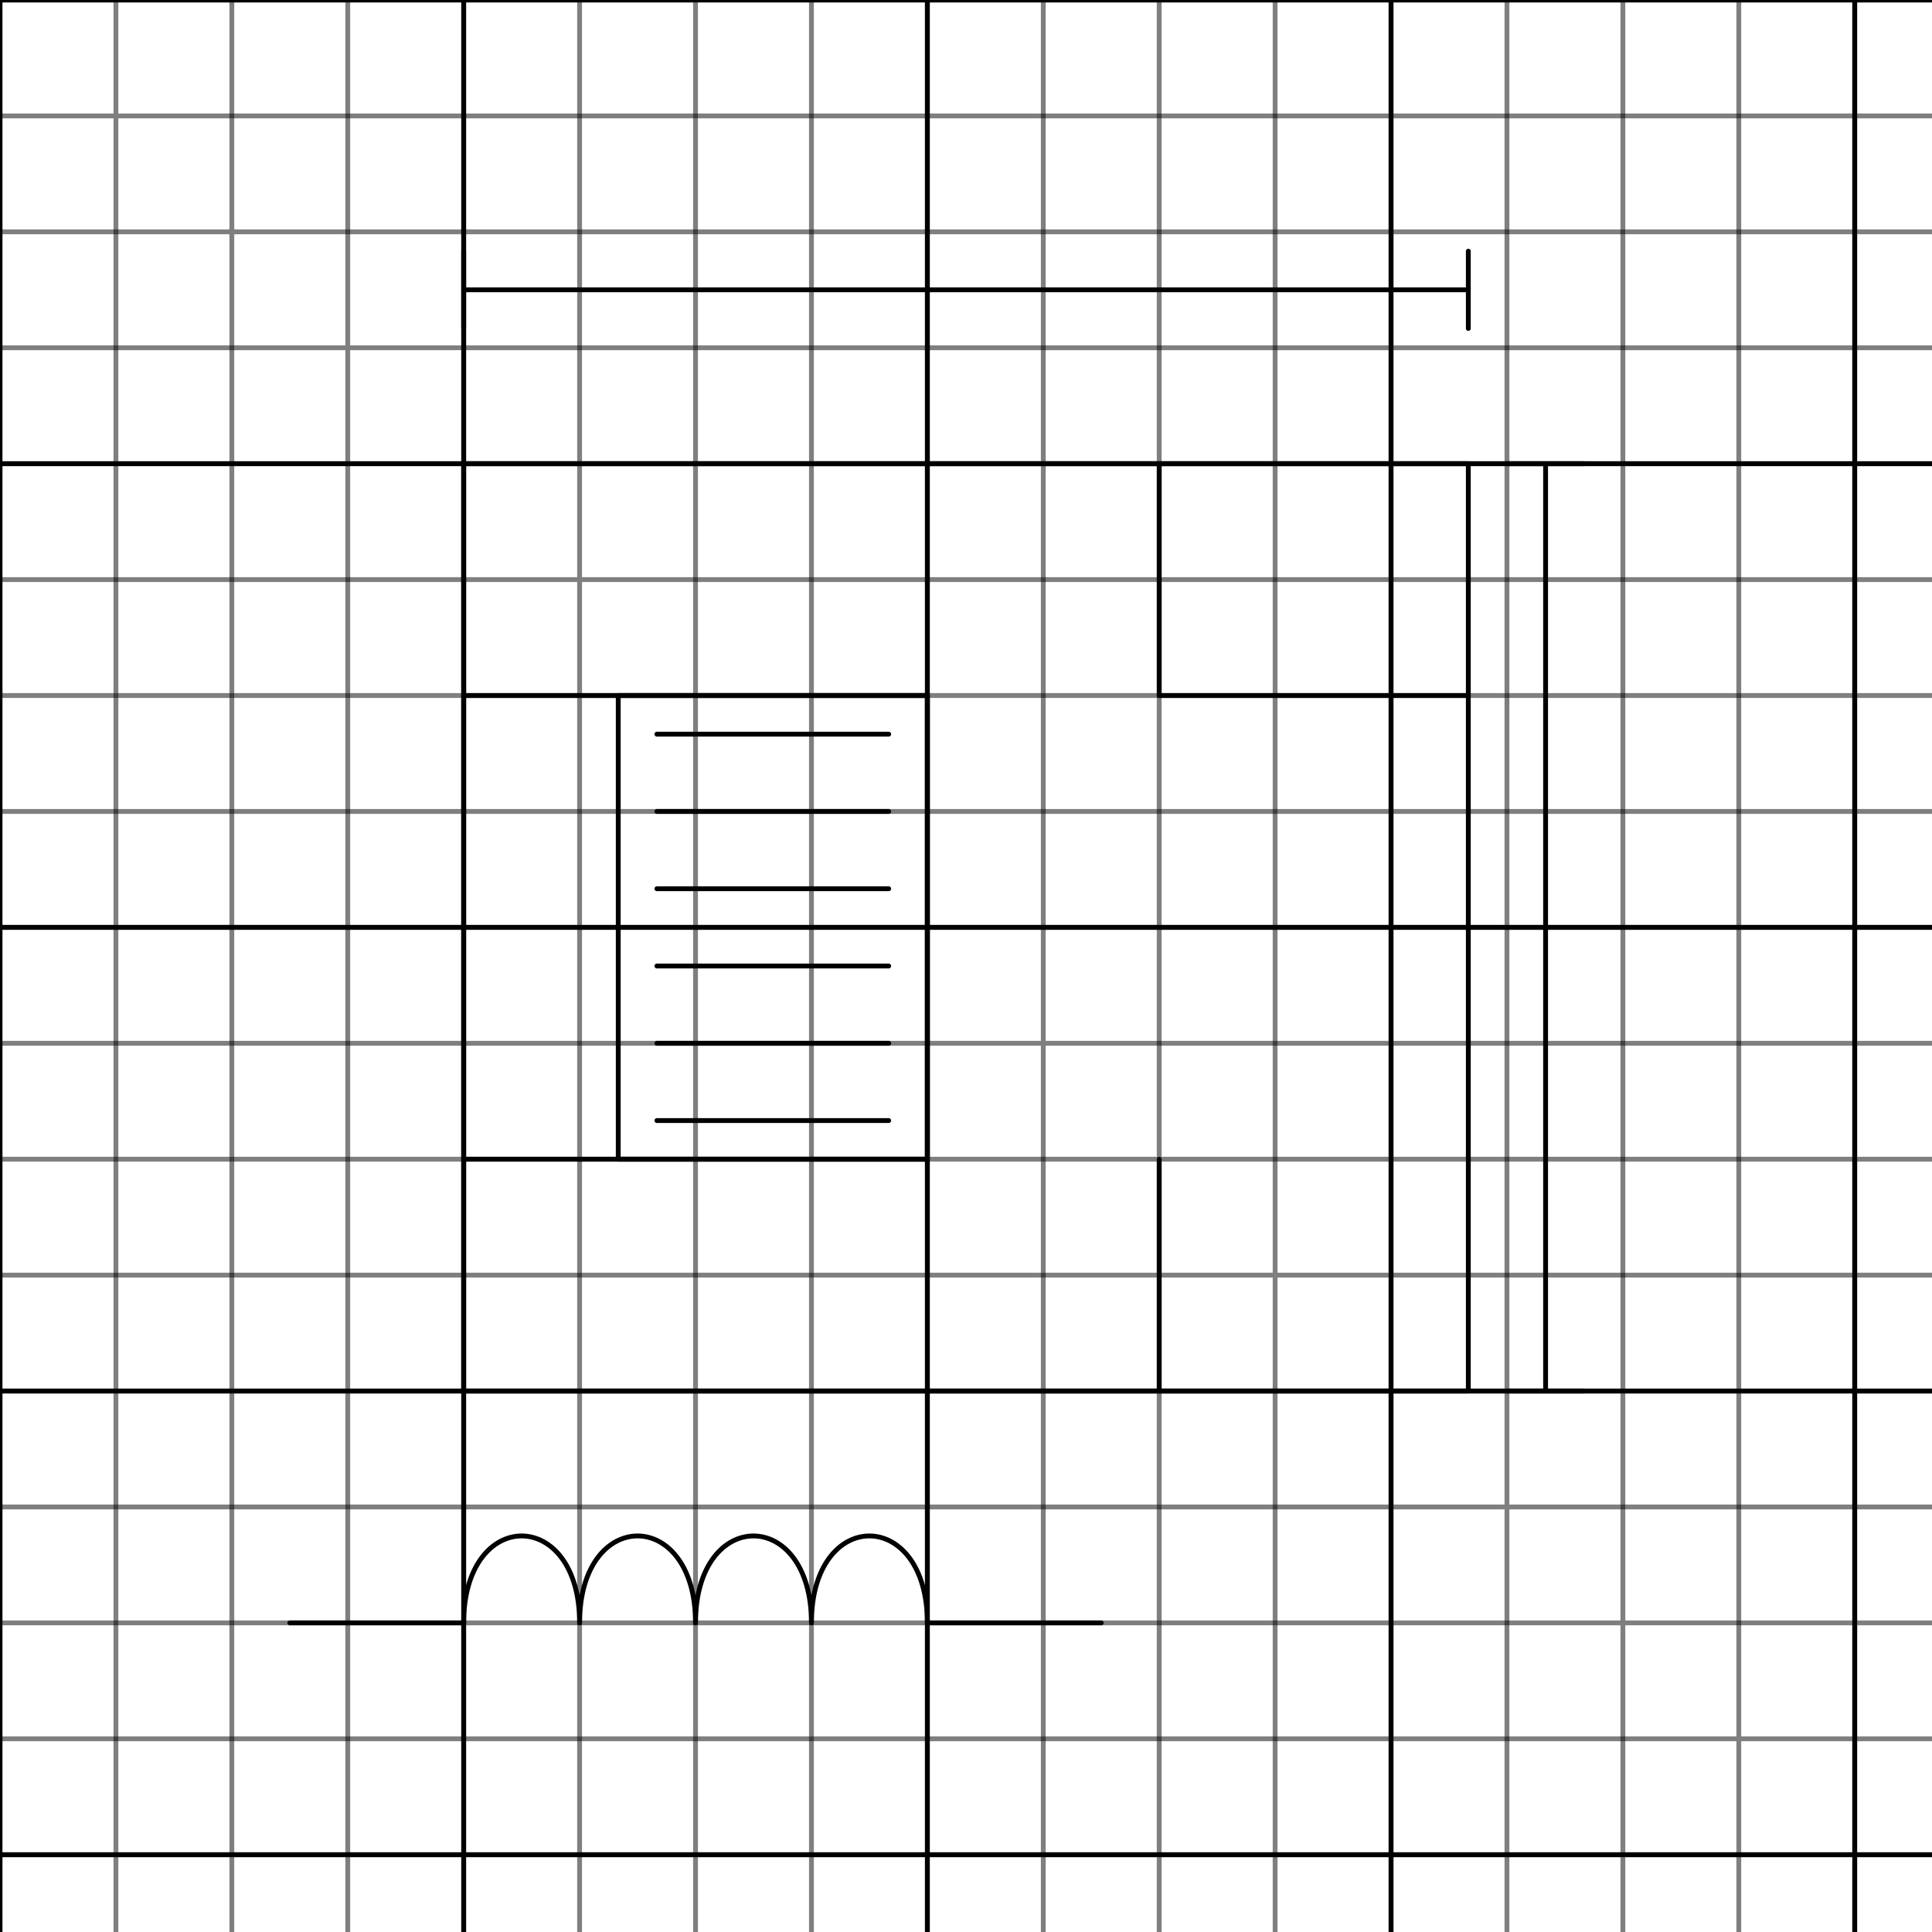
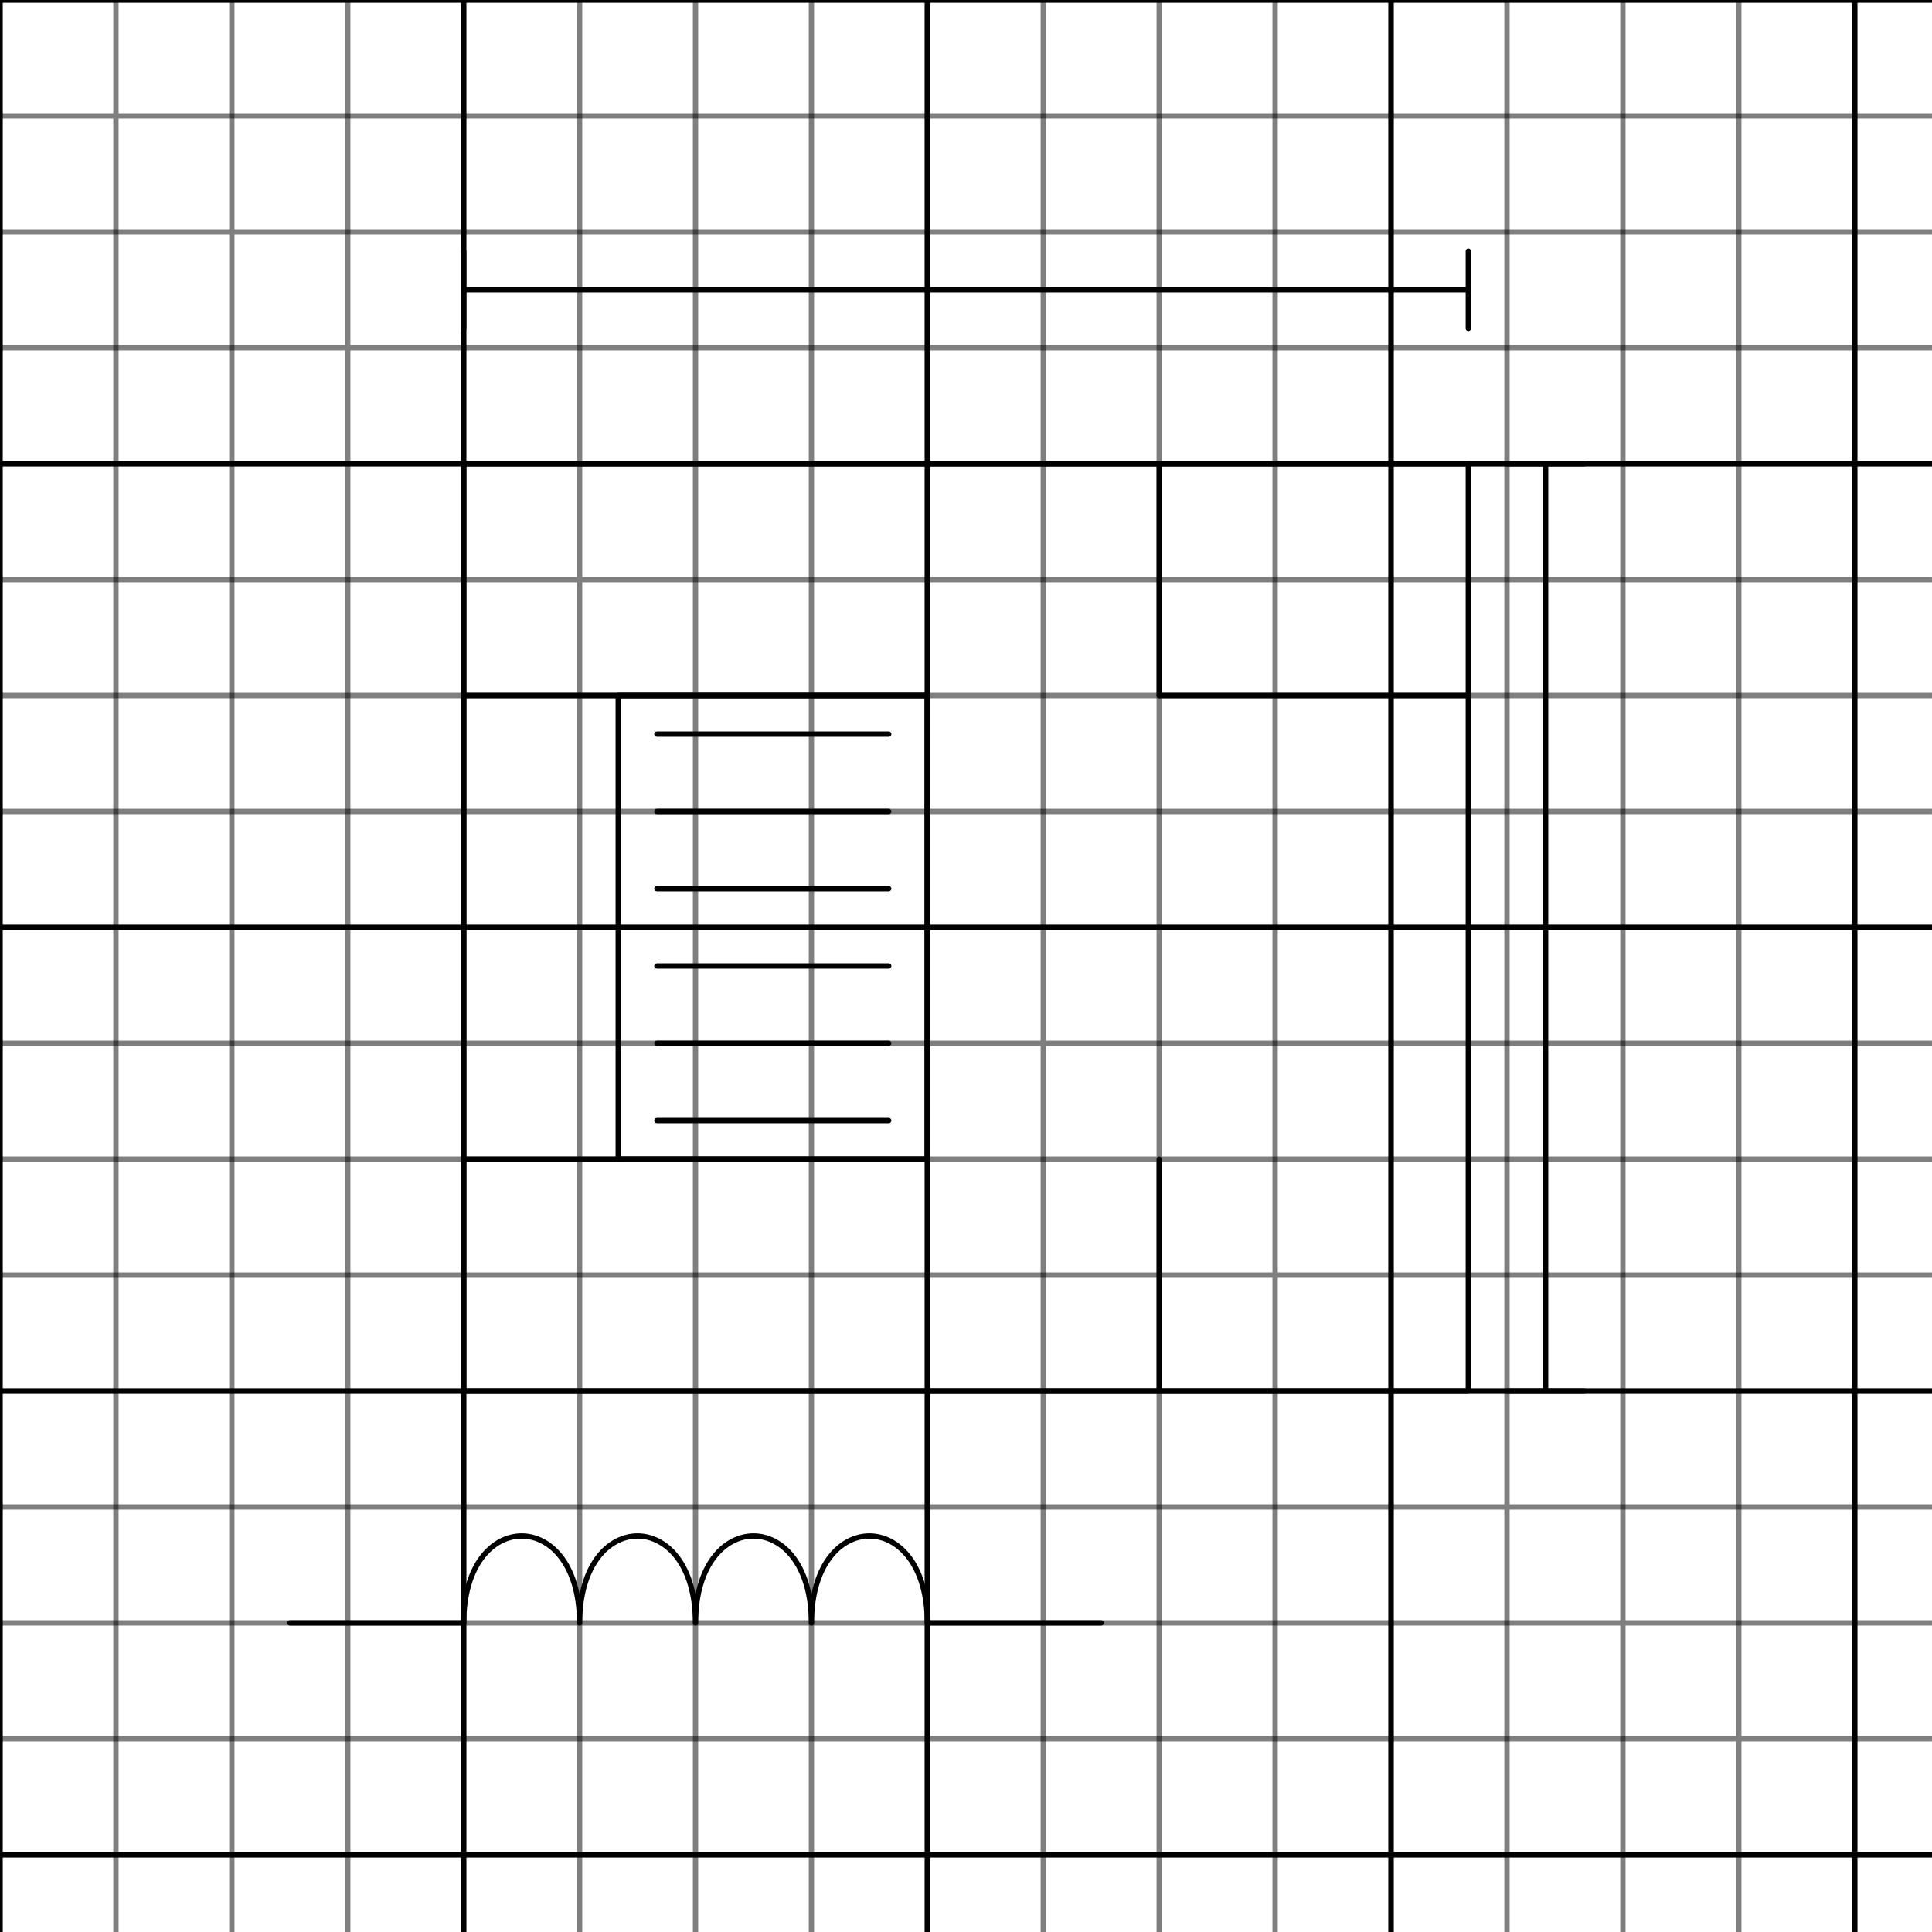
- <svg xmlns="http://www.w3.org/2000/svg" viewBox="0 0 400 400" fill="none" stroke="currentColor" stroke-width="1" stroke-linecap="round" stroke-linejoin="round">
+ <svg xmlns="http://www.w3.org/2000/svg" viewBox="0 0 400 400" fill="none" stroke="currentColor" stroke-width="1.1" stroke-linecap="round" stroke-linejoin="round">
  <path d="M0 0V400M0 0H400" opacity=".5" />
  <path d="M24 0V400M0 24H400" opacity=".5" />
  <path d="M48 0V400M0 48H400" opacity=".5" />
  <path d="M72 0V400M0 72H400" opacity=".5" />
  <path d="M96 0V400M0 96H400" opacity=".5" />
  <path d="M120 0V400M0 120H400" opacity=".5" />
  <path d="M144 0V400M0 144H400" opacity=".5" />
  <path d="M168 0V400M0 168H400" opacity=".5" />
  <path d="M192 0V400M0 192H400" opacity=".5" />
  <path d="M216 0V400M0 216H400" opacity=".5" />
  <path d="M240 0V400M0 240H400" opacity=".5" />
  <path d="M264 0V400M0 264H400" opacity=".5" />
  <path d="M288 0V400M0 288H400" opacity=".5" />
  <path d="M312 0V400M0 312H400" opacity=".5" />
  <path d="M336 0V400M0 336H400" opacity=".5" />
  <path d="M360 0V400M0 360H400" opacity=".5" />
  <path d="M384 0V400M0 384H400" opacity=".5" />
  <path d="M0 0V400M0 0H400" />
  <path d="M96 0V400M0 96H400" />
  <path d="M192 0V400M0 192H400" />
  <path d="M288 0V400M0 288H400" />
  <path d="M384 0V400M0 384H400" />
  <path d="M96 96H304V288H96Z M96 144H192V240H96 M240 96V144H304 M240 240V288" />
  <path d="M128 144H192V240H128Z M136 152H184 M136 168H184 M136 184H184 M136 200H184 M136 216H184 M136 232H184" />
  <path d="M96 60H304 M96 52V68 M304 52V68 M320 96V288 M312 96H328 M312 288H328" />
  <path d="M96 336C96 312 120 312 120 336C120 312 144 312 144 336C144 312 168 312 168 336C168 312 192 312 192 336M60 336H96M192 336H228" />
</svg>
